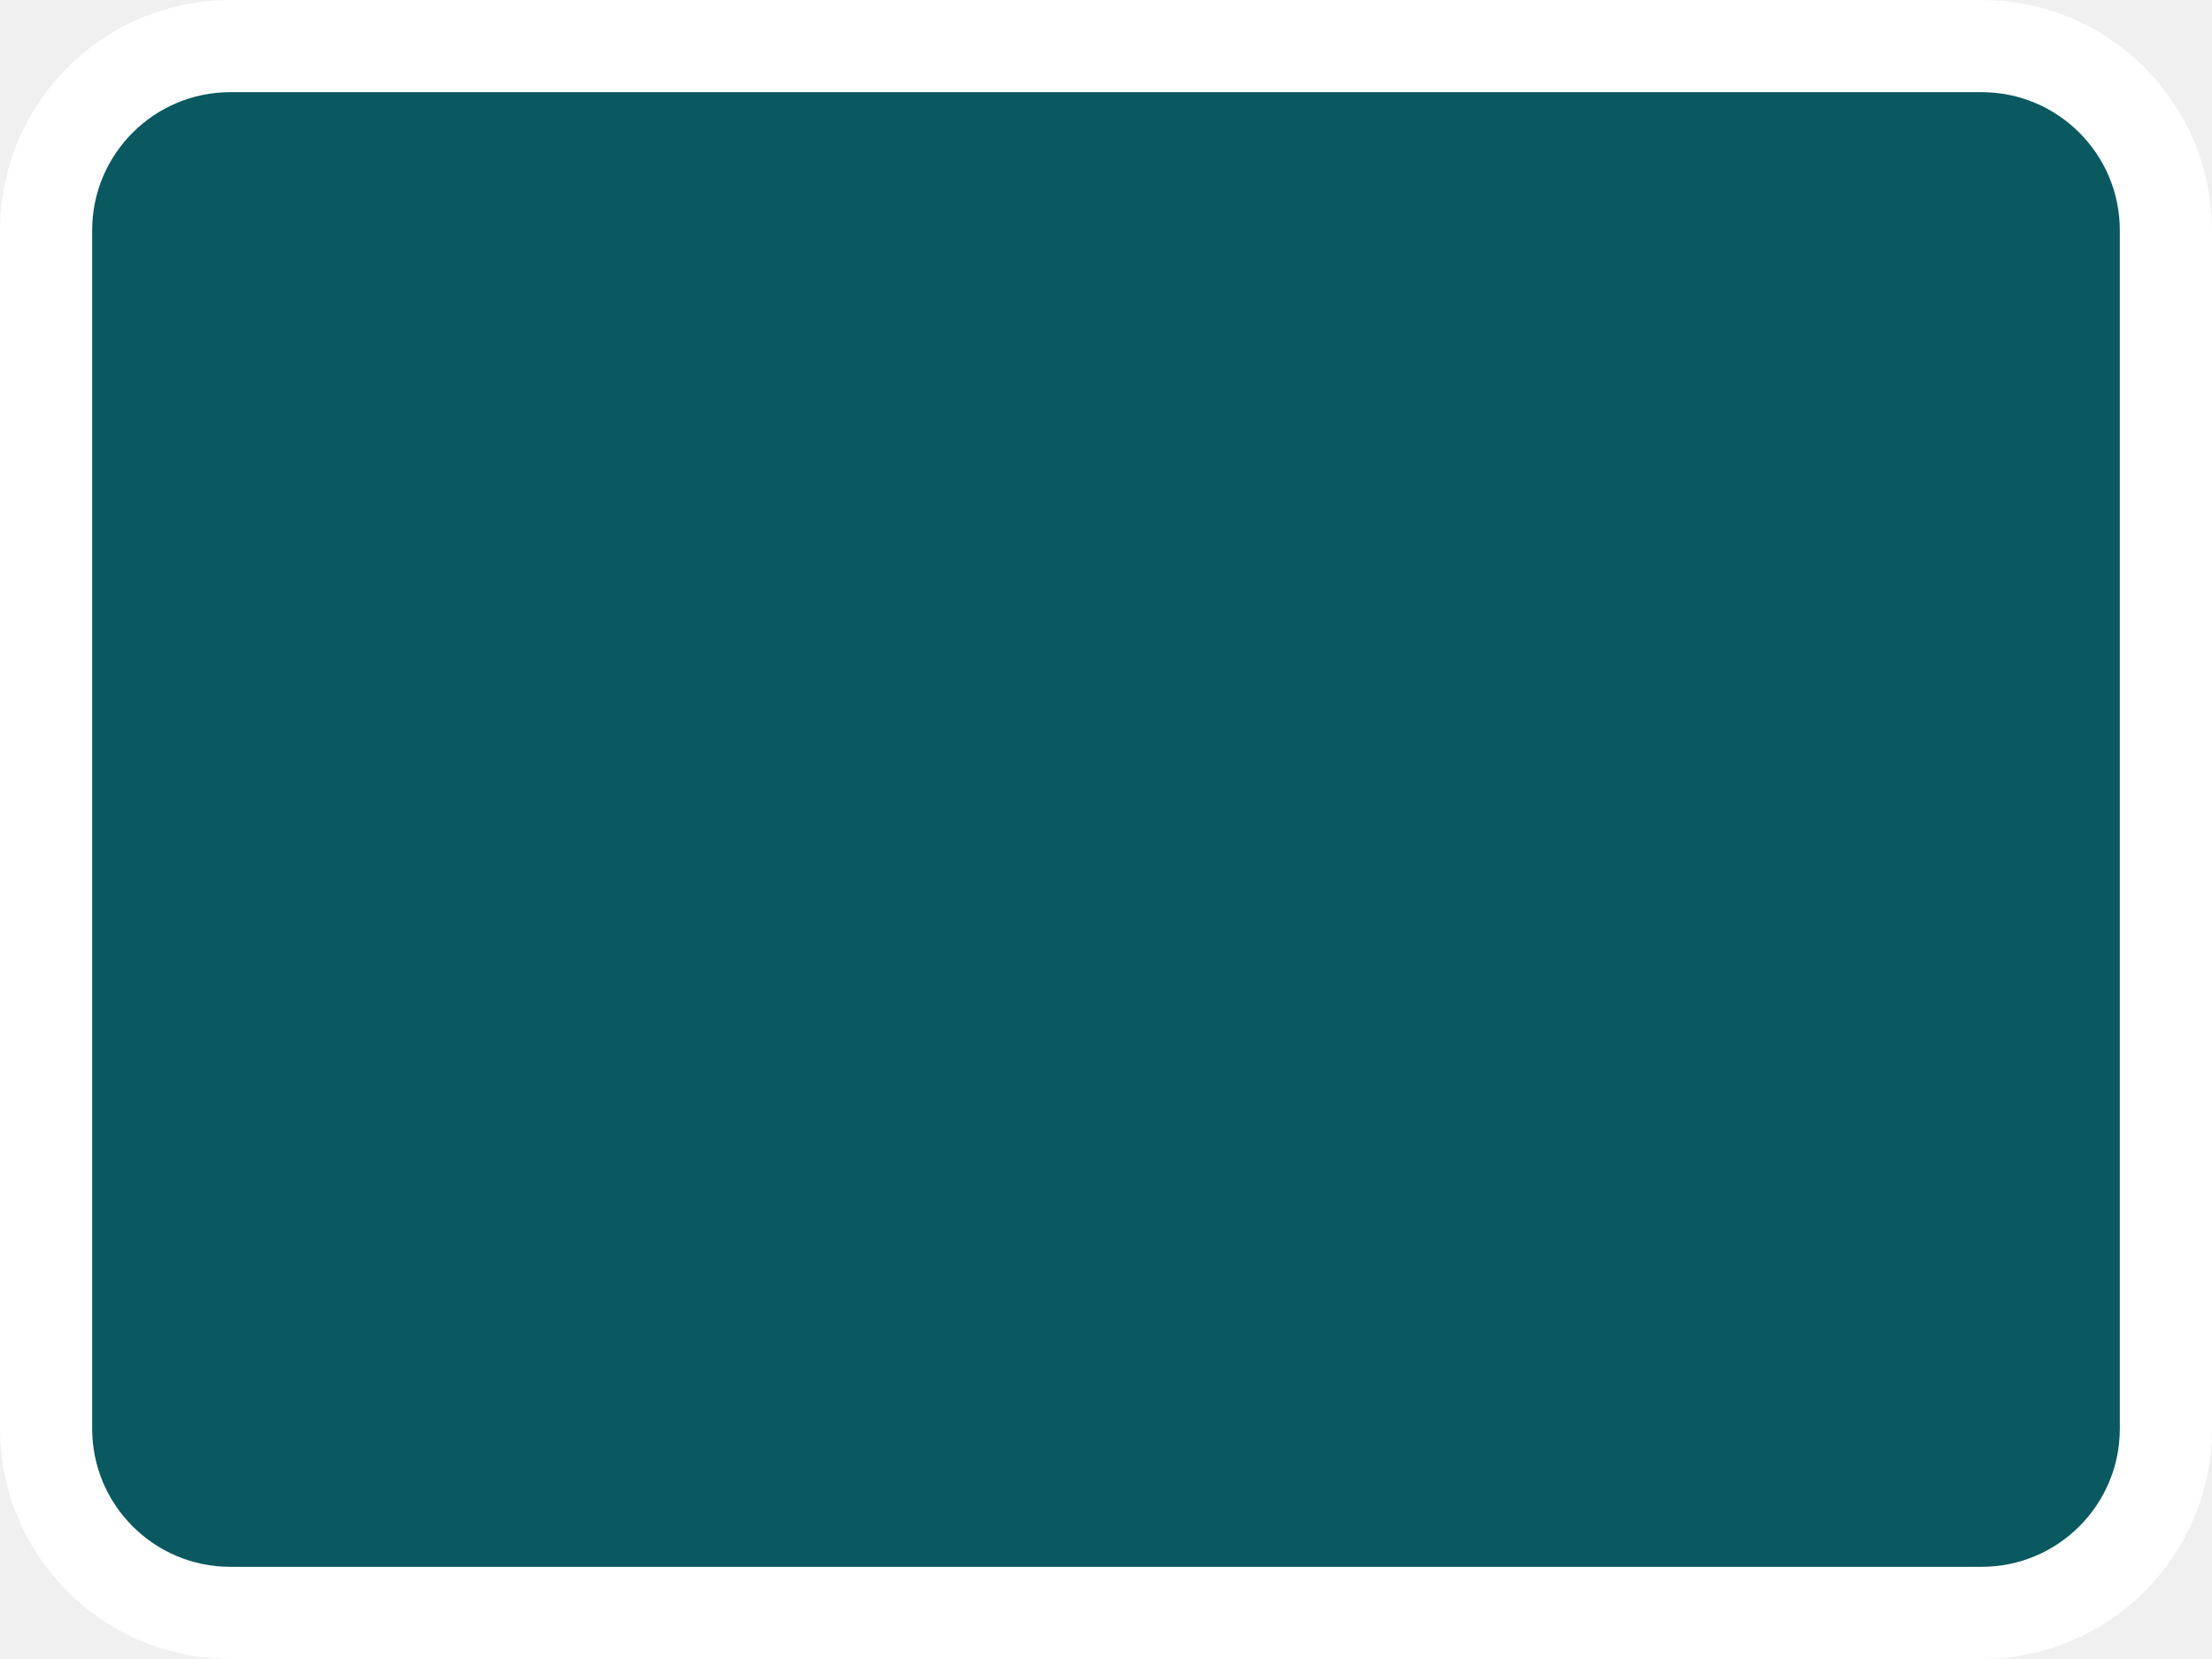
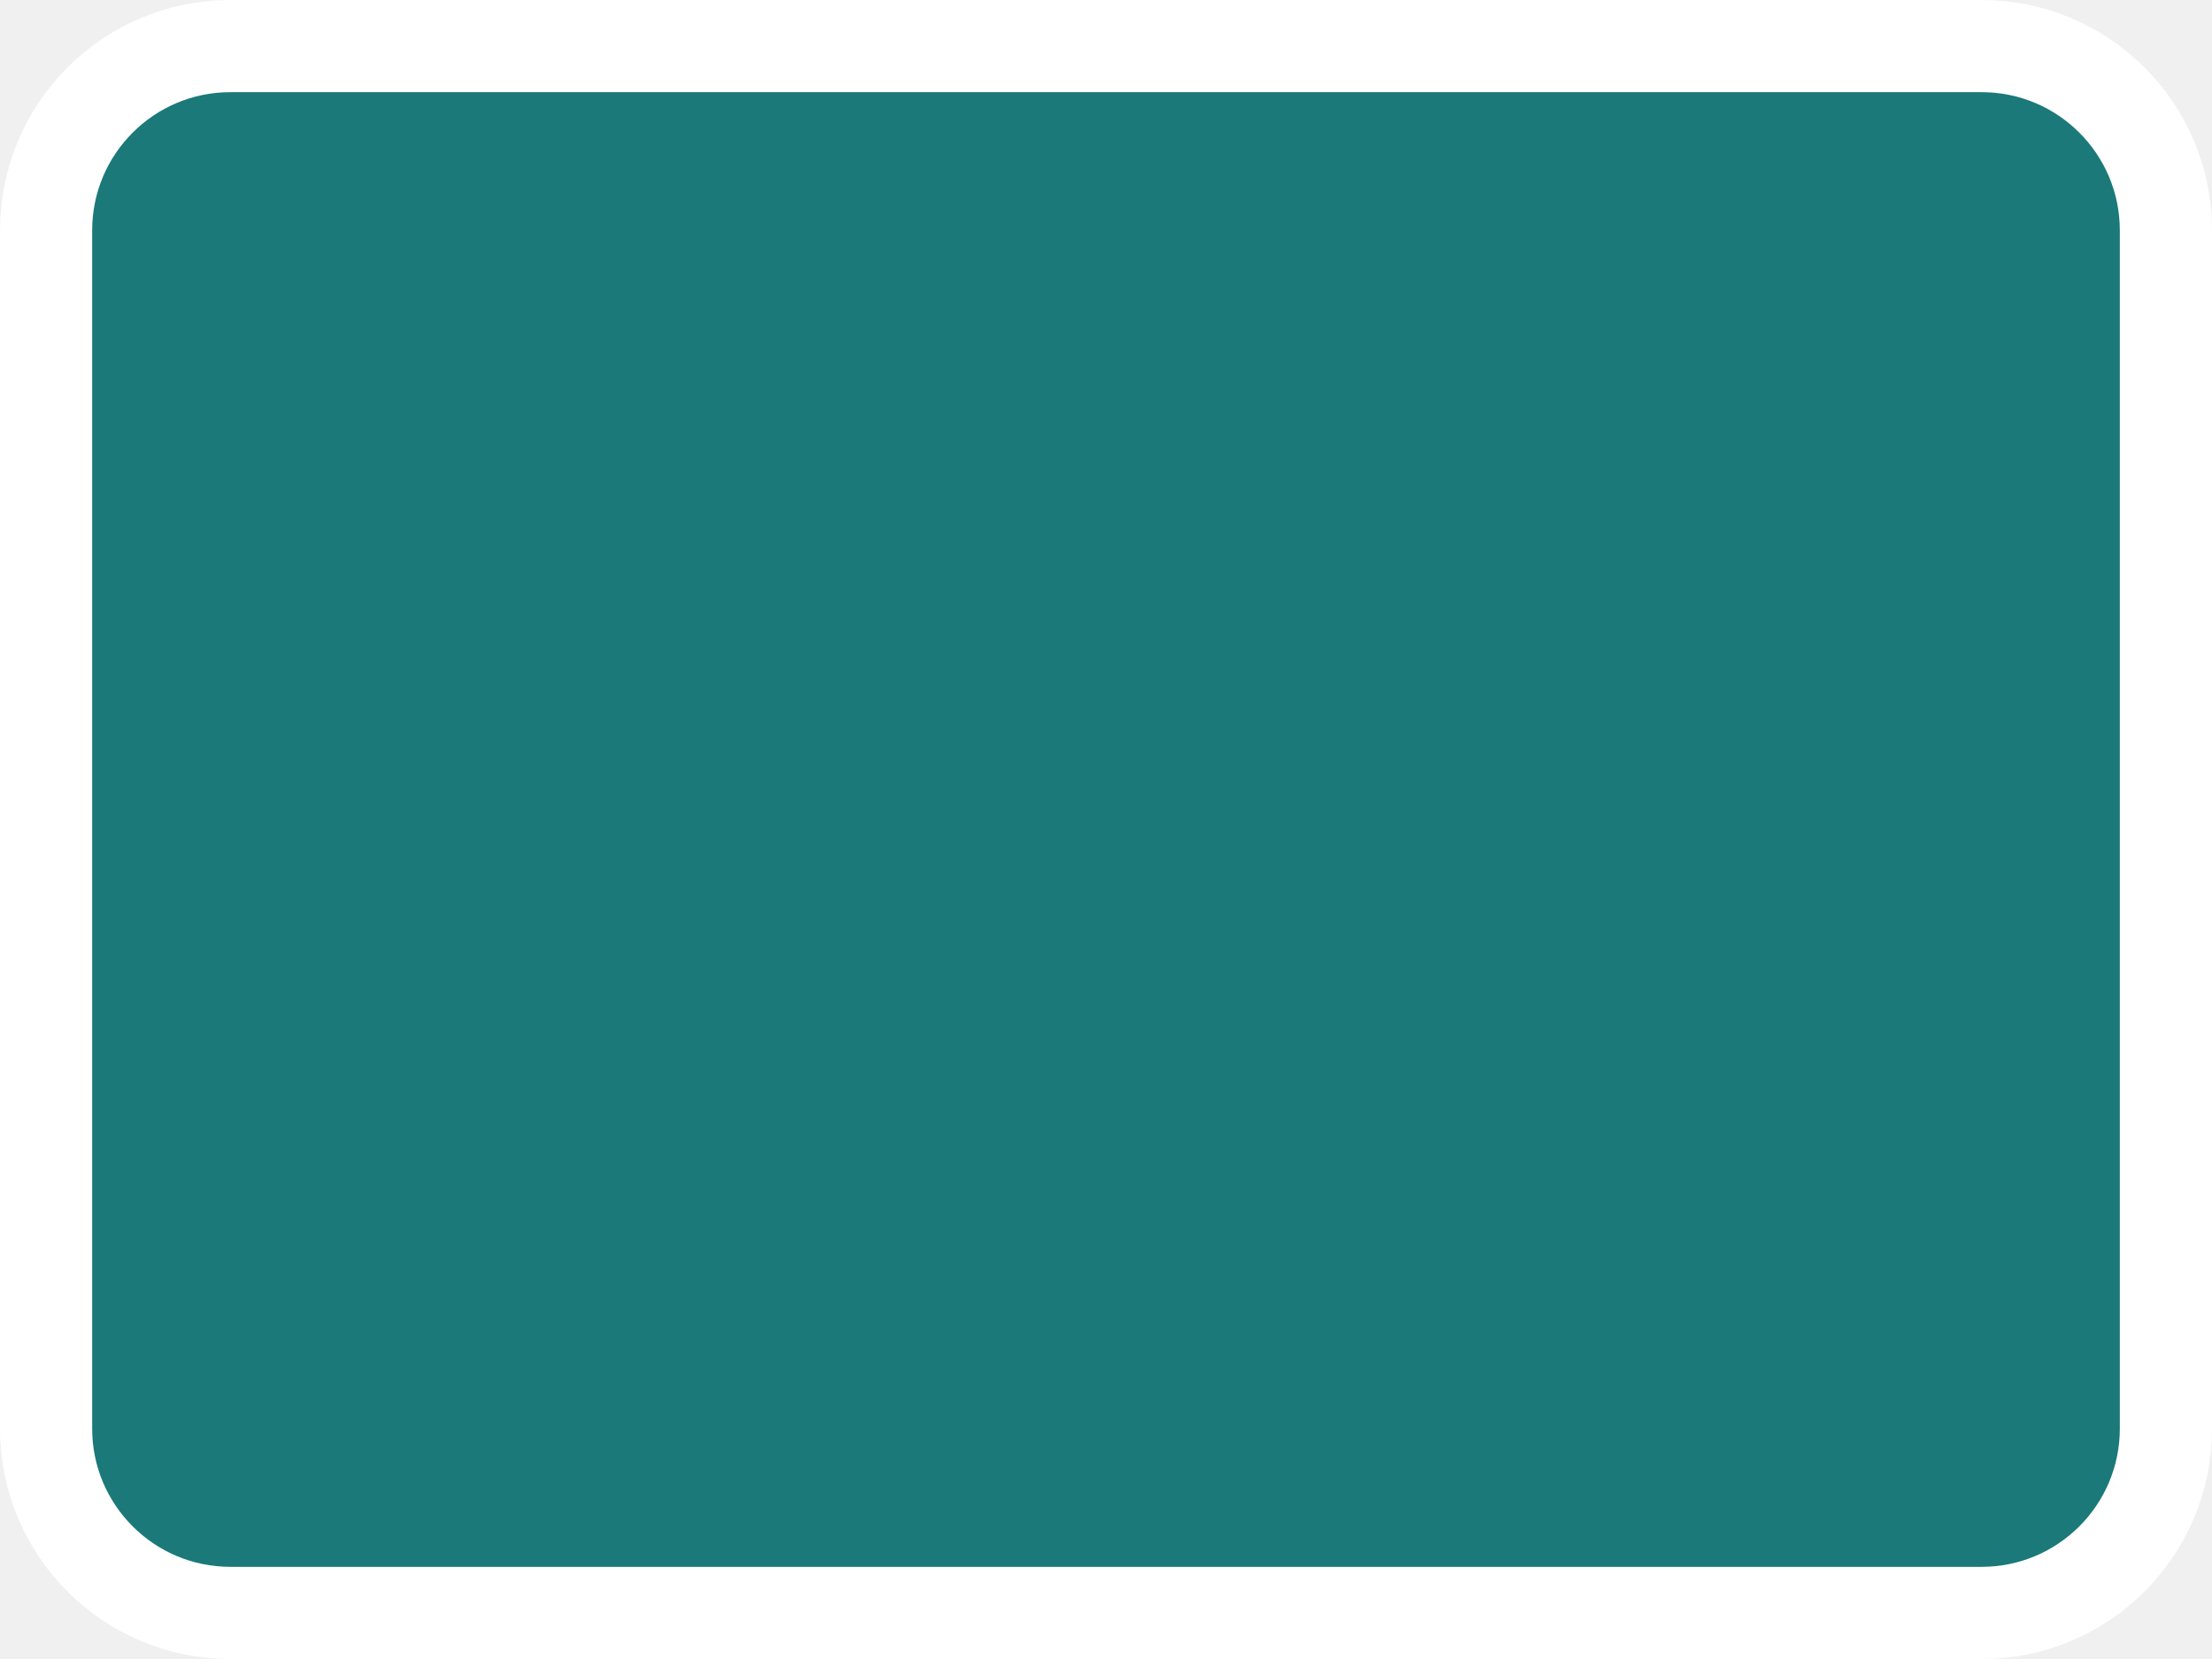
<svg xmlns="http://www.w3.org/2000/svg" width="24" height="18" viewBox="0 0 24 18">
-   <rect x="0.5" y="0.5" width="23" height="17" rx="2" ry="2" fill="#0A5961" stroke="#FFFFFF" stroke-width="1" />
+   <rect x="0.5" y="0.5" width="23" height="17" rx="2" ry="2" fill="#1B7979" stroke="#FFFFFF" stroke-width="1" />
</svg>
